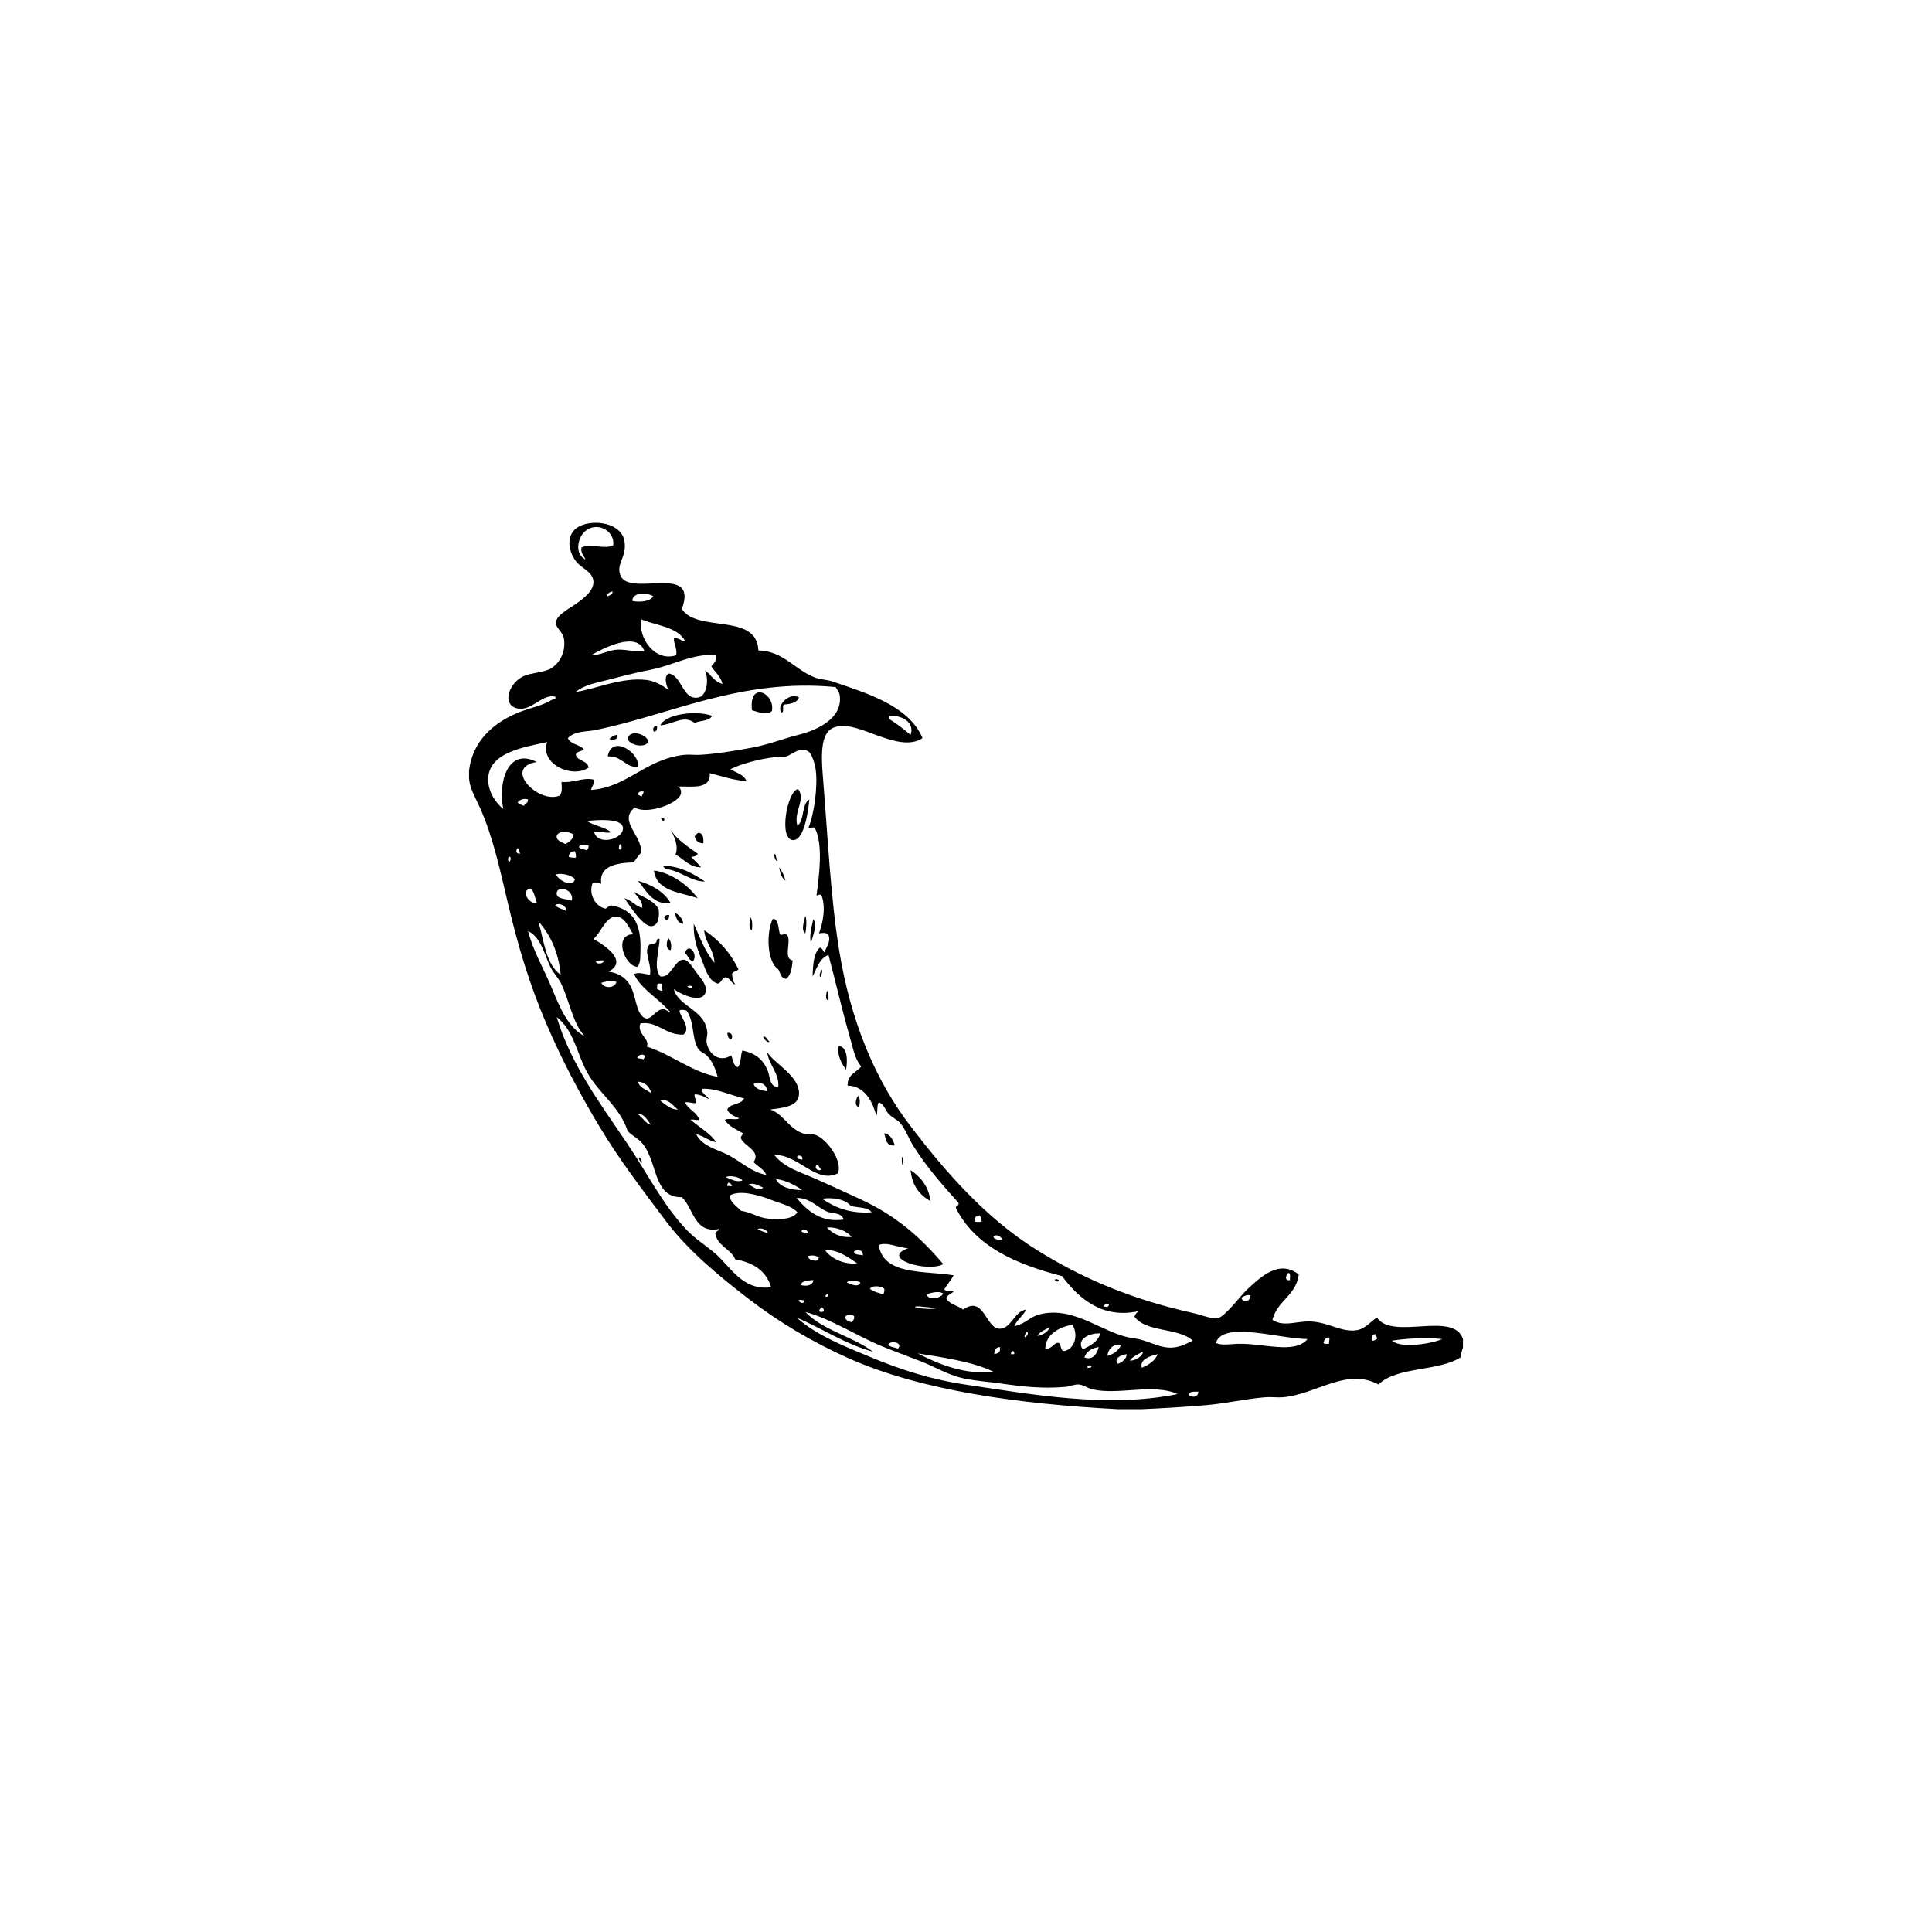
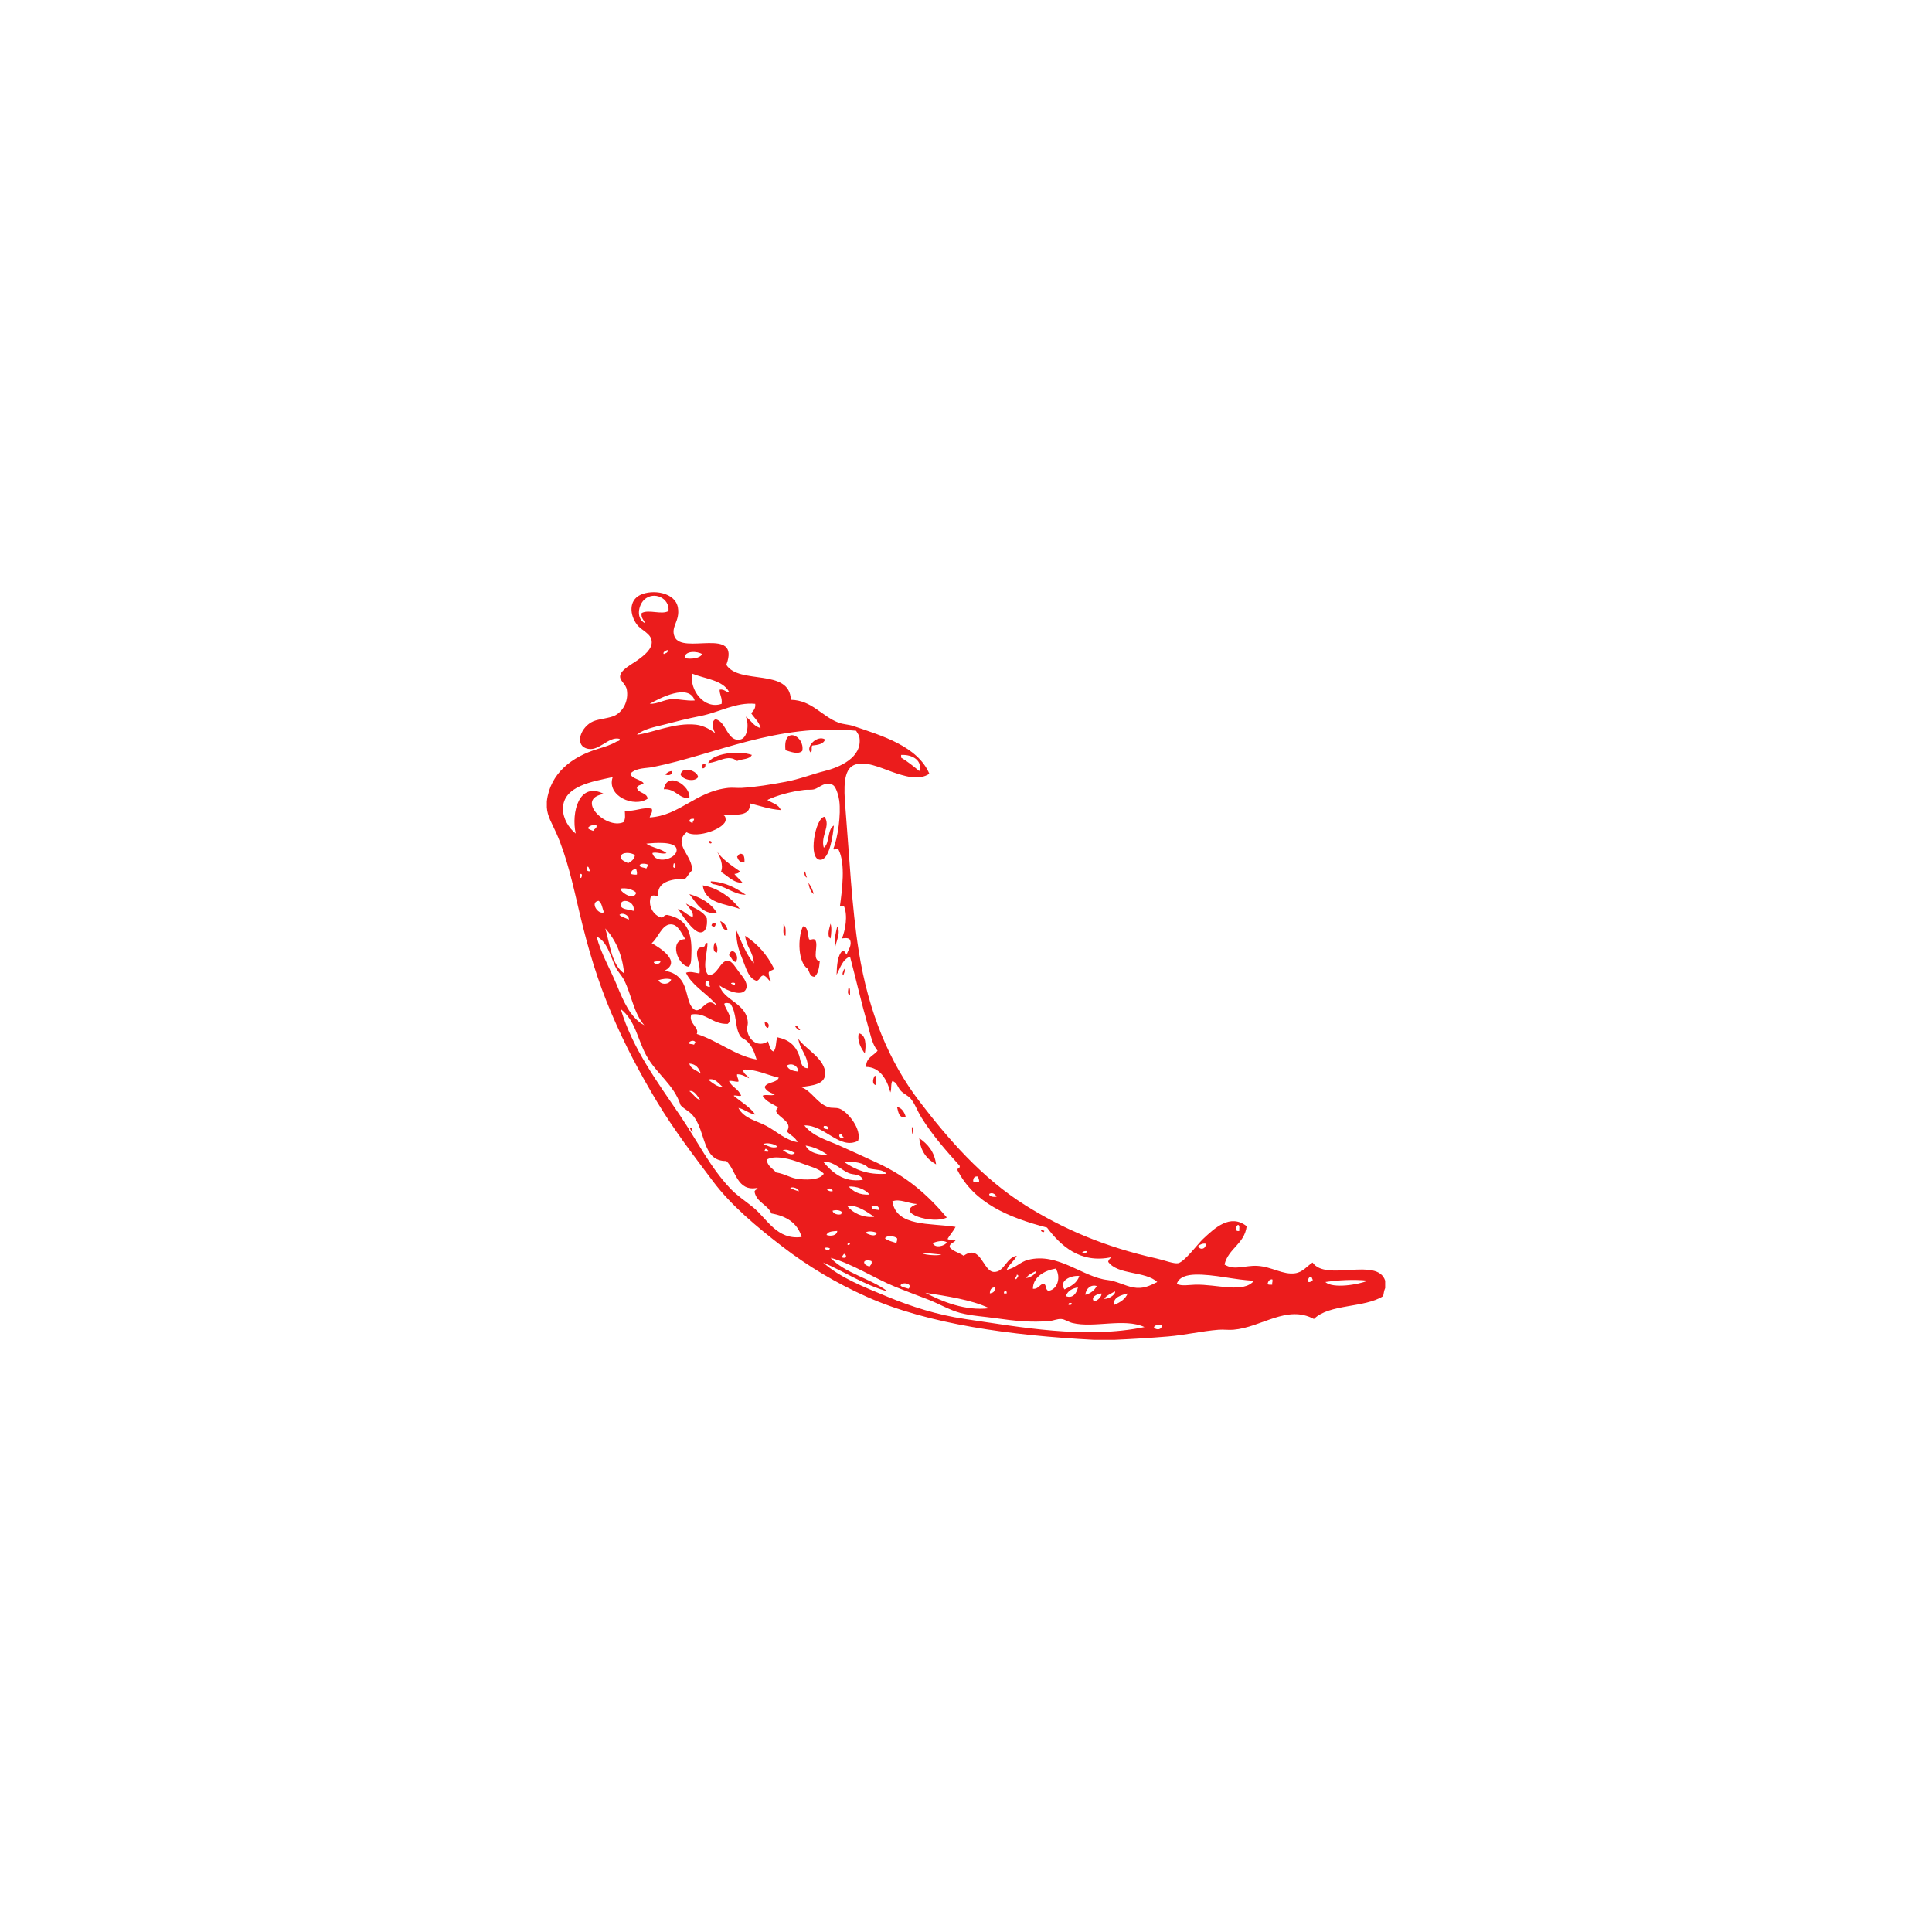
- <svg xmlns="http://www.w3.org/2000/svg" fill="#000000" version="1.1" width="64px" height="64px" viewBox="-240.64 -240.64 993.28 993.28" enable-background="new 0 0 512 512" xml:space="preserve">
+ <svg xmlns="http://www.w3.org/2000/svg" fill="#EB1C1C" version="1.1" width="64px" height="64px" viewBox="-332.8 -332.8 1177.60 1177.60" enable-background="new 0 0 512 512" xml:space="preserve">
  <g id="SVGRepo_bgCarrier" stroke-width="0" />
  <g id="SVGRepo_tracerCarrier" stroke-linecap="round" stroke-linejoin="round" />
  <g id="SVGRepo_iconCarrier">
    <g id="e6c6b53d3c8160b22dad35a0f7103ecc">
      <path display="inline" fill-rule="evenodd" clip-rule="evenodd" d="M145.973,124.482c-1.766-15.299,12.003-8.814,10.244,0.41 C153.633,127.35,148.86,125.334,145.973,124.482z M162.363,121.613c3.468-0.354,6.774-0.874,7.787-3.687 c-4.797-2.957-11.965,4.339-9.016,7.787C162.771,125.574,161.323,122.351,162.363,121.613z M116.468,131.038 c2.888-1.343,7.633-0.836,9.016-3.687c-8.596-2.994-24.076-0.784-26.638,4.917C105.399,131.863,110.879,126.663,116.468,131.038z M97.207,132.679c-1.862-0.391-2.58,1.724-1.638,2.867C97.024,135.498,97.218,134.19,97.207,132.679z M92.699,140.875 c-0.262-3.909-9.718-7.03-10.653-1.639C82.864,142.297,90.491,144.266,92.699,140.875z M76.719,137.188 c-1.953,0.091-2.957,1.142-4.099,2.048C74.106,140.102,77.398,139.792,76.719,137.188z M71.803,148.25 c7.218-0.507,9.415,6.13,15.569,5.327C88.519,146.433,73.837,136.606,71.803,148.25z M169.329,183.899 c-2.152-7.142,4.438-13.272,0.409-18.851c-5.578,0.445-10.402,26.334-2.458,26.23c5.704-0.079,7.715-15.738,8.194-20.898 C171.298,172.754,173.117,181.132,169.329,183.899z M100.896,181.034c0.124-1.083-0.568-1.347-1.639-1.233 C99.284,180.907,100.193,181.772,100.896,181.034z M120.976,192.917c0.079-2.539-0.021-4.897-2.048-5.327 c-1.543-0.175-1.451,1.281-2.46,1.641C117.031,191.397,118.175,192.988,120.976,192.917z M101.306,206.031 c7.857,0.884,13.118,6.552,20.489,6.554c-5.878-3.957-11.985-7.683-21.309-8.194C100.189,205.509,101.3,205.216,101.306,206.031z M163.183,212.177c-0.611-2.805-1.828-5.005-3.277-6.968C160.439,208.089,161.174,210.768,163.183,212.177z M118.106,221.191 c-5.143-6.882-13.337-12.879-22.537-14.343C96.868,217.841,109.088,217.92,118.106,221.191z M104.175,223.648 c-3.512-5.911-9.533-9.317-16.803-11.471C91.458,217.255,95.201,224.823,104.175,223.648z M85.324,217.914 c1.399,2.429,4.916,4.912,4.099,8.195c-3.593-1.05-5.34-3.949-9.016-4.917c1.952,2.711,9.402,14.729,13.931,14.345 c2.891-0.25,4.198-3.441,3.688-8.606C95.811,222.176,88.76,220.078,85.324,217.914z M106.223,228.568 c0.911,2.505,1.231,5.598,4.509,5.735C110.174,231.448,108.506,229.699,106.223,228.568z M103.354,229.799 c-1.528-0.167-2.403,0.324-2.457,1.636c0.459,0.09,0.638,0.454,0.818,0.819C103.025,232.203,103.521,231.327,103.354,229.799z M173.427,239.222c0.427-2.316,0.861-6.778,0-9.016C172.901,232.508,170.922,237.686,173.427,239.222z M144.743,230.616 c0.313,2.422-0.858,6.323,1.229,6.97C146.063,235.793,146.481,231.755,144.743,230.616z M164.002,240.042 c-1.189-1.054-2.895,0.539-3.688-0.408c-0.838-2.713-0.491-6.61-2.868-7.787c-0.271,0-0.546,0-0.818,0 c-3.375,6.99-3.042,22.007,2.867,25.814c1.116,1.891,1.225,4.787,4.098,4.92c2.362-1.875,2.942-5.524,3.279-9.428 C161.743,252.076,166.521,243.235,164.002,240.042z M176.297,244.547c0.505-3.628,3.607-8.905,1.229-12.7 C176.741,235.438,175.255,240.499,176.297,244.547z M104.175,247.83c0.653-1.873,0.14-5.05-1.23-6.148 C101.989,243.476,101.433,247.608,104.175,247.83z M111.55,249.467c1.655,1.077,1.782,3.68,4.099,4.098 C118.532,249.885,113.063,243.399,111.55,249.467z M181.623,257.661c0.003,1.256-1.643,2.974-0.409,4.097 C181.451,260.743,182.698,258.631,181.623,257.661z M185.31,273.643c-0.017-1.892,0.231-4.05-0.818-4.915 C184.308,270.187,183.227,273.418,185.31,273.643z M133.269,290.447c0.243,1.526,0.492,3.057,2.048,3.277 C136.322,292.318,135.58,289.828,133.269,290.447z M151.709,292.497c0.57,1.082,2.208,3.231,3.277,2.454 C154.038,294.252,152.944,291.55,151.709,292.497z M190.637,297.005c-1.151,4.879,1.574,9.324,3.689,12.293 C195.192,304.541,195.111,297.729,190.637,297.005z M200.884,328.552c0.619-1.239,0.838-5.057-0.41-5.73 C199.395,324.302,198.433,327.845,200.884,328.552z M219.32,348.226c-0.593-3.011-2.952-6.263-5.325-6.15 C214.825,345.069,214.969,348.754,219.32,348.226z M223.012,353.961c0.017,1.896-0.229,4.059,0.818,4.915 C223.883,356.917,223.855,355.029,223.012,353.961z M87.782,354.372c0.006,1.501,0.809,2.196,1.641,2.869 C89.259,355.898,89.067,354.593,87.782,354.372z M237.764,376.907c-1.009-7.727-5.073-12.404-10.244-15.977 C228.26,368.927,232.179,373.755,237.764,376.907z M303.74,417.478c-0.249-0.232-1.946-0.956-2.05,0 C302.306,417.952,303.416,418.917,303.74,417.478z M511.501,447.802c0,1.506,0,3.003,0,4.508c-0.666,1.385-0.882,3.215-1.231,4.916 c-11.395,7.318-32.803,4.624-42.209,13.935c-16.497-8.887-31.829,5.111-49.17,6.559c-2.865,0.236-6.051-0.241-9.021,0 c-10.246,0.827-20.252,3.223-30.731,4.096c-10.745,0.895-21.512,1.551-32.781,2.05c-4.101,0-8.196,0-12.293,0 c-50.825-2.669-101.077-9.506-138.508-26.228c-18.661-8.338-35.838-18.567-51.632-30.735c-15.37-11.835-31.147-24.993-42.21-39.747 c-11.778-15.711-23.562-30.989-34.012-48.352c-10.081-16.759-19.504-34.412-27.864-54.094 c-8.247-19.408-14.123-38.613-19.672-62.287c-3.627-15.484-7.455-33.015-13.932-47.534c-2.522-5.654-5.458-10.282-5.736-15.574 c0-1.227,0-2.46,0-3.687c2.021-17.212,15.407-27.203,31.143-31.965c3.94-1.191,7.771-2.329,11.474-4.508 c0.241-0.139,2.602-0.38,1.641-1.638c-7.011-1.687-12.779,8.635-20.489,5.737c-6.845-2.574-2.904-13.172,4.508-16.391 c3.46-1.503,10.33-1.894,13.521-3.688c5.502-3.092,7.999-9.625,6.968-15.572c-0.611-3.514-4.258-5.364-4.098-8.196 c0.224-3.949,7.285-7.383,10.653-9.835c4.121-2.999,8.999-6.745,8.606-11.474c-0.414-4.94-6.224-6.514-9.016-10.244 C51.027,42,50.332,33.25,57.458,29.821c7.471-3.595,21.39-1.636,22.949,7.787c1.374,8.305-4.522,11.469-2.051,17.62 c4.604,11.446,40.409-6.672,31.556,17.212c7.874,12.343,38.645,1.784,39.339,21.309c12.834,0.258,18.732,9.997,29.094,13.933 c2.777,1.054,6.084,1.054,9.016,2.048c17.476,5.94,39.132,12.312,46.305,29.095c-6.482,4.367-15.328,1.443-22.946-1.229 c-6.627-2.327-16.287-6.935-22.949-4.099c-6.605,2.813-6.252,14.098-5.327,25.405c2.46,30.102,3.903,61.151,8.194,88.104 c5.993,37.623,18.803,67.756,36.883,91.384c17.49,22.859,38.037,46.796,64.743,63.518c22.535,14.105,47.853,25.234,79.91,32.37 c4.754,1.061,10.501,3.377,13.112,2.869c3.871-0.744,12.201-12.001,15.166-14.75c7.049-6.554,16.534-15.724,26.631-7.789 c-1.372,10.925-11.161,13.433-13.523,23.362c6.071,3.863,12.509,0.366,20.082,0.815c8.812,0.524,15.569,5.577,22.951,4.508 c4.711-0.682,7.069-4.191,10.653-6.554C475.388,448.642,506.78,433.147,511.501,447.802z M422.574,417.478 c-0.174-1.322,0.541-3.543-0.818-3.684C420.574,414.393,419.406,418.16,422.574,417.478z M216.457,128.99 c4.014,2.404,7.548,5.292,11.063,8.199c2.116-6.231-3.957-10.217-11.063-9.837C216.457,127.896,216.457,128.443,216.457,128.99z M326.688,431.001c1.563,0.329,2.694,0.641,2.869-1.227C328.097,429.679,327.104,430.045,326.688,431.001z M270.136,394.938 c-0.138,1.93,3.755,1.967,4.512,1.639C274.007,395.296,272.065,393.633,270.136,394.938z M260.301,387.154 c0.682,0.69,2.407,0.324,3.688,0.411c0.137-1.501-0.458-2.278-0.819-3.281C261.016,384.048,260.421,385.361,260.301,387.154z M181.623,219.55c-1.112-0.942-1.919,0.784-2.459,0c1.335-10.166,3.48-25.818-0.819-34.418c-1.063-0.928-2.745,0.326-3.277-0.412 c2.861-6.83,4.793-21.075,3.687-29.504c-0.389-2.971-1.932-8.255-3.687-9.425c-4.41-2.936-8.423,1.576-11.476,2.459 c-1.921,0.56-4.057,0.16-6.146,0.408c-8.263,0.996-17.031,3.46-22.537,6.146c2.87,1.913,6.938,2.624,8.194,6.146 c-7.14-0.505-12.71-2.583-18.851-4.096c0.655,9.245-10.683,6.348-17.619,6.968c2.396,0.052,2.78,1.21,2.869,2.867 c0.285,5.439-17.613,11.885-23.768,7.789c-8.779,7.078,3.863,14.308,3.278,23.358c-1.726,1.279-2.523,3.485-4.098,4.913 c-8.725,0.212-17.902,1.967-16.394,11.066c-1.179-0.688-3.039-1.147-4.508-0.412c-2.23,5.745,1.514,11.981,6.559,13.116 c1.271-0.37,1.567-1.711,3.278-1.639c11.396,2.179,15.408,9.737,14.753,24.174c-0.114,2.486,0.133,5.73-1.639,7.379 c-6.467-0.443-12.463-16.405-2.05-16.8c-2.497-3.674-4.388-9.155-9.016-9.018c-5.305,0.158-7.686,8.542-11.474,11.475 c5.46,3.017,18.283,11.343,7.785,16.801c5.197,0.779,8.097,2.84,10.244,5.734c3.578,4.832,3.464,12.072,6.148,15.985 c5.431,7.922,8.298-7.106,14.75-0.823c1.524,0.524-0.671-1.48-0.819-1.635c-5.535-5.976-13.977-10.874-17.21-18.031 c2.485-1.139,5.816,0.104,8.194,0.408c0.94-4.814-2.405-10.262-1.229-13.936c0.847-2.634,2.41-1.474,4.099-2.456 c0.993-0.578,0.216-2.73,2.05-2.048c-0.011,5.626-3.401,15.094,0.407,19.259c5.561,0.998,7.167-8.565,11.886-8.605 c2.636-0.023,5.127,4.617,6.965,6.966c2.208,2.819,5.209,6.283,4.508,9.423c-1.476,6.62-12.594,1.58-16.391-1.23 c2.314,9.186,16.553,10.612,17.21,22.543c0.075,1.331-0.597,3.031-0.409,4.504c0.805,6.296,6.676,10.975,12.702,6.97 c0.886,2.258,1.002,5.285,3.281,6.146c1.996-1.688,1.287-6.089,2.457-8.608c7.15,1.497,10.883,4.94,13.112,10.654 c1.104,2.827,0.819,8.067,5.327,8.196c0.69-6.986-4.784-11.315-5.735-18.031c3.673,5.926,16.922,12.338,16.392,21.72 c-0.352,6.188-7.706,6.861-14.753,7.785c6.716,2.308,9.529,9.83,16.801,12.292c1.954,0.666,4.464,0.096,6.556,0.823 c5.321,1.851,13.829,12.759,11.476,19.67c-11.338,5.714-20.184-9.73-32.784-9.423c5.313,6.774,14.004,9.028,21.309,12.293 c7.862,3.51,15.734,7.106,23.358,10.653c17.972,8.359,30.447,19.296,42.209,33.193c-8.161,4.45-32.897-2.952-18.031-8.2 c-5.171-0.175-10.644-3.418-15.164-1.634c2.396,15.636,22.968,13.095,38.522,15.569c-1.416,2.682-3.412,4.786-4.919,7.377 c1.199,0.707,2.856,0.965,4.919,0.819c-0.996,1.597-3.589,1.601-3.69,4.096c1.992,2.653,5.935,3.356,8.606,5.327 c10.531-7.552,11.712,9.581,18.44,9.835c6.358,0.237,7.577-8.899,13.936-9.835c-1.598,3.323-4.725,5.111-6.146,8.608 c6.226-1.505,8.001-4.857,13.107-6.15c18.298-4.629,33.298,10.612,48.355,12.297c5.414,0.603,10.796,3.643,15.573,4.508 c6.176,1.114,9.973-0.919,14.751-3.277c-7.277-6.795-23.986-4.149-29.912-12.297c0.229-1.409,1.193-2.083,2.05-2.865 c-19.18,4.213-31.256-7.281-39.34-18.031c-23.662-6.112-44.421-15.133-54.504-34.831c-0.484-1.855,1.817-0.915,1.233-2.87 c-8.319-9.257-16.634-18.655-23.358-29.505c-2.324-3.746-3.915-8.454-6.558-11.473c-1.674-1.913-4.483-2.966-6.146-4.92 c-1.821-2.142-2.069-4.824-4.92-5.734c-1.096,1.634-0.361,5.098-1.227,6.965c-1.971-7.913-6.362-15.428-14.752-15.573 c-0.156-5.755,4.493-6.703,6.965-9.835c-3.254-3.913-4.038-8.841-5.736-14.75c-4.128-14.359-7.539-29.359-11.066-42.62 c-4.674,1.745-5.913,6.926-8.194,11.065c0.225-5.92,0.502-11.792,3.689-14.755c1.457,0.183,1.617,1.664,2.457,2.46 c0.77-2.792,3.412-5.396,2.048-9.014c-1.058-1.634-4.151-0.872-4.915-0.819C182.414,234.271,184.112,225.289,181.623,219.55z M346.357,462.557c3.543-1.514,6.732-3.377,8.192-6.97C350.698,456.552,345.268,458.007,346.357,462.557z M346.765,454.36 c-2.37,1.313-5.036,2.341-6.554,4.508C343.608,459.071,347.588,455.661,346.765,454.36z M334.064,460.506 c2.32-0.619,4.803-3.015,4.508-4.919C335.878,455.857,331.711,457.778,334.064,460.506z M335.703,451.079 c-3.688-1.165-6.699,1.722-6.97,5.331C332.019,455.595,334.243,453.72,335.703,451.079z M324.226,451.902 c-3.602,0.628-6.296,2.162-7.377,5.323C321.252,458.972,323.506,455.188,324.226,451.902z M318.491,462.557 c1.015,0.058,1.987,0.074,2.05-0.823C319.926,461.084,318.204,461.134,318.491,462.557z M325.049,444.933 c-5.734-0.44-12.592,3.281-9.016,8.196C319.851,451.208,323.718,449.341,325.049,444.933z M296.771,452.722 c3.581,0.503,4.517-3.593,6.97-2.874c1.423,0.898,0.558,4.088,2.865,4.101c5.36-1.09,7.29-8.404,4.097-13.523 C303.479,441.697,296.87,445.673,296.771,452.722z M298.409,442.067c-2.175,1.102-4.491,2.059-5.734,4.096 C295.356,446.047,299.349,443.09,298.409,442.067z M286.94,444.117c0.229,1.09-1.688,2.084-0.416,2.865 C286.865,446.467,289.02,444.441,286.94,444.117z M279.563,453.948c-0.129,0.558-0.586,0.782-0.407,1.639c0.541,0,1.09,0,1.639,0 C280.906,454.514,280.64,453.827,279.563,453.948z M273.417,451.902c-2.071,0.116-2.854,1.518-2.87,3.685 C272.331,455.191,273.957,454.63,273.417,451.902z M232.024,431.001c-2.525-0.111-3.295,0.279-0.407,0.824 c2.751,0.507,7.604,0.773,9.426,0C238.88,431.8,233.291,431.06,232.024,431.001z M244.321,424.447 c-2.144-1.63-6.454-0.449-8.605,0.408C236.957,428.265,243.051,426.751,244.321,424.447z M231.21,455.179 c10.22,5.356,24.292,11.203,38.926,9.424C259.502,459.396,243.688,457.175,231.21,455.179z M216.046,450.671 c0.979,1.344,3.291,1.352,4.915,2.051C223.986,449.798,217.337,448.151,216.046,450.671z M177.525,417.478 c-2.766,0.241-5.776,0.233-6.556,2.462C173.604,420.917,177.417,420.31,177.525,417.478z M169.738,428.132 c0.963,0.873,2.734,1.913,3.279,0C172.593,427.699,170.092,427.288,169.738,428.132z M174.656,393.3 c0.372-1.713-2.891-2.361-3.277-0.818C172.277,392.946,173.055,393.537,174.656,393.3z M179.985,407.231 c-0.02-0.562,0.193-0.898,0.409-1.227c-1.221-1.261-3.69-1.485-5.738-0.819C174.984,407.156,178.266,407.979,179.985,407.231z M180.395,433.463c0.524,0.558,1.934,0.558,2.458,0c0.193-1.289-0.512-1.676-1.229-2.054 C181.256,432.137,180.634,432.606,180.395,433.463z M193.099,386.335c-1.335-3.859-5.688-2.841-8.607-4.097 c-4.691-2.021-8.696-6.845-14.753-6.965c-0.272,0-0.547,0-0.817,0C174.19,381.481,181.162,388.152,193.099,386.335z M171.788,371.177c-3.825-2.599-8.015-4.832-13.523-5.738C160.016,369.834,166.832,371.348,171.788,371.177z M184.491,390.431 c2.873,3.003,6.479,5.273,12.704,4.916C194.802,392.136,189.084,390.077,184.491,390.431z M200.063,408.874 c-4.219-2.924-10.855-7.668-16.391-6.559C186.874,406.491,193.311,409.618,200.063,408.874z M184.491,424.447 c-0.099,0.583-0.674,0.687-0.819,1.223C184.682,426.988,186.202,424.722,184.491,424.447z M193.916,436.74 c0.348,1.563,1.853,1.971,3.279,2.458c0.555-0.948,1.646-1.36,1.229-3.277C197.428,435.322,193.846,434.977,193.916,436.74z M201.703,418.709c-1.269-0.777-5.897-1.646-6.968,0C196.723,419.516,200.628,421.604,201.703,418.709z M202.932,404.773 c0.41-3.048-3.038-3.061-4.508-2.05C198.562,404.773,201.274,404.25,202.932,404.773z M207.439,382.646 c-1.851-2.795-6.992-2.296-10.654-3.277c-2.682-3.368-9.095-4.591-14.752-3.688C188.512,379.997,195.881,383.415,207.439,382.646z M206.62,421.985c1.76,1.519,4.519,2.038,6.966,2.87c0.131-0.965,0.646-1.539,0.409-2.87 C212.802,420.609,207.625,419.898,206.62,421.985z M171.788,355.599c0.41-1.912-0.715-2.287-2.459-2.046 C168.711,355.674,170.755,355.129,171.788,355.599z M181.623,360.519c-1.197-0.304-0.794-2.208-2.459-2.05 C177.654,359.854,180.374,361.962,181.623,360.519z M153.348,363.388c-1.36-3.007-4.425-4.316-6.556-6.558 c3.996-5.789-4.92-8.159-6.557-12.293c-0.019-1.247,0.865-1.593,1.229-2.462c-3.443-2.017-7.419-3.505-9.426-6.961 c1.585-1.147,5.81,0.341,7.375-0.823c-2.482-1.069-5.162-1.938-6.146-4.508c1.437-3.344,7.279-2.279,8.605-5.735 c-7.059-1.559-14.072-5.31-21.72-4.919c0.087,2.919,2.685,3.326,3.688,5.327c-2.267-1.007-4.101-2.458-7.375-2.458 c-0.245,2.021,1.064,2.487,0.821,4.508c-2.235,0.183-3.368-0.731-5.739-0.407c1.69,3.771,6.024,4.902,7.378,9.016 c-1.676,0.424-3.951-0.666-4.508,0c4.326,3.593,10.644,7.381,13.111,11.469c-4.025-0.748-6.329-3.227-10.242-4.096 c3.276,6.487,11.253,7.839,17.21,11.065C140.594,356.854,146.058,362.178,153.348,363.388z M144.332,368.304 c1.713,0.936,5.123,3.908,7.377,1.643C149.809,369.105,146.82,367.193,144.332,368.304z M141.055,366.253 c-1.153-1.867-7.036-2.861-8.604-1.639C135.125,365.384,137.645,367.459,141.055,366.253z M133.678,367.484 c-0.129,0.557-0.582,0.781-0.409,1.643c0.721-0.237,2.407,0.49,2.459-0.412C135.092,368.258,134.873,367.384,133.678,367.484z M128.351,312.982c-1.118-3.851-2.611-8.071-5.736-11.062c-1.683-1.613-3.313-1.58-4.508-3.693 c-3.167-5.572-1.649-13.439-5.737-19.254c-0.967-0.315-2.832-0.811-3.688,0c0.077,2.687,6.313,9.058,2.051,12.293 c-9.424,0.374-13.052-7.128-22.128-5.739c-2.044,5.294,5.182,8.014,3.276,11.886C104.917,301.597,115.27,310.662,128.351,312.982z M98.846,325.275c2.408,1.834,5.889,4.766,9.016,4.508C105.385,328.028,103.106,323.895,98.846,325.275z M94.338,321.591 c-1.063-3.307-2.906-5.835-6.966-6.146C88.198,318.987,92.047,319.512,94.338,321.591z M87.372,332.245 c2.194,1.501,4.373,5.181,6.557,5.327C92.332,335.48,90.386,331.559,87.372,332.245z M90.242,303.967 c0.212-0.607,0.604-1.031,0.819-1.639c-1.051-1.447-3.642-0.657-4.097,0.823C87.77,303.709,89.304,303.543,90.242,303.967z M153.759,320.359c-0.058-3.526-3.975-5.572-6.967-3.685C147.74,319.278,150.597,319.969,153.759,320.359z M115.236,266.682 c0.069-0.678-2.523-0.678-2.457,0C113.341,266.806,115.251,268.532,115.236,266.682z M99.258,265.039c-0.547,0-1.094,0-1.641,0 c-0.563,0.527-0.405,1.784-0.41,2.865c0.749,0.112,2.298,1.48,2.87,0.415C99.063,267.962,100.195,265.467,99.258,265.039z M68.521,264.627c1.358,3.09,6.855,2.861,7.787-0.407C73.976,263.317,70.541,263.945,68.521,264.627z M69.753,253.153 c-1.585-0.079-3.021-0.013-4.101,0.412C65.971,255.353,69.742,255.035,69.753,253.153z M73.439,187.18 c-2.106,0.973-6.498-0.975-8.604,0c1.865,7.383,15.688,3.408,14.753-2.46c-0.794-4.978-13.939-3.745-18.441-3.277 C64.636,183.963,70.182,184.427,73.439,187.18z M57.049,194.965c0.771,1.142,2.89,0.934,4.098,1.639 c0.237-0.854,1.017-1.168,0.819-2.458C60.891,193.578,57.023,193.131,57.049,194.965z M77.949,193.327 c-0.221,0.894-0.994,2.651,0.407,2.869C79.332,195.508,79.128,193.921,77.949,193.327z M89.423,168.739 c-0.108-1.198,0.925-1.256,0.819-2.458c-1.666-0.163-2.857,0.149-2.87,1.638C88.152,168.097,88.401,168.802,89.423,168.739z M89.013,77.767c-1.632,10,7.378,22.097,18.029,18.439c0.497-3.774-1.225-5.329-1.229-8.604c2.718-0.659,4.318,1.951,5.736,1.229 C107.563,81.618,96.96,81.021,89.013,77.767z M84.503,68.342c3.602,0.713,9.255,0.352,10.656-2.459 C92.438,64.065,84.274,63.578,84.503,68.342z M74.668,39.656c0.788-7.959-8.938-12.357-14.75-6.965 c-3.633,3.368-5.211,11.502,0.409,14.343c-0.638-2.096-2.501-2.963-2.048-6.146C62.55,38.446,70.381,42.079,74.668,39.656z M71.803,65.882c1.042-0.595,2.607-0.666,2.458-2.458C73.001,63.551,70.854,64.909,71.803,65.882z M63.195,96.206 c5.11,0.121,8.963-2.761,13.933-2.867c4.302-0.091,8.402,1.189,13.523,0.819C86.994,83.425,69.225,92.798,63.195,96.206z M55.41,115.057c9.669-1.229,23.14-7.591,36.061-6.146c4.874,0.544,9.143,3.287,11.883,5.327c-1.397-1.491-3.052-7.61,0-8.604 c6.725,1.281,6.949,13.987,15.162,12.293c4.184-0.863,5.458-8.979,3.279-13.933c3.127,2.2,4.738,5.916,9.016,6.967 c-0.976-3.942-3.813-6.023-5.736-9.016c1.208-1.522,2.79-2.674,2.457-5.739c-11.727-1.127-22.136,5.203-33.193,7.377 c-8.581,1.69-14.967,3.364-22.535,5.327C66.114,110.385,59.783,111.42,55.41,115.057z M20.988,199.884 c-0.563,0.522-0.714,2.448,0.409,2.458C21.734,202.045,22.497,199.506,20.988,199.884z M35.328,151.12 c-17.969,2.851,1.184,21.961,11.886,17.212c1.355-2.081,0.934-3.988,0.819-6.97c6.235,0.611,10.926-2.426,16.393-1.227 c0.882,1.905-0.786,3.518-1.23,5.325c18.593-1.179,27.799-15.788,47.943-18.029c2.503-0.279,5.356,0.164,8.198,0 c8.483-0.495,17.88-2.067,26.636-3.689c8.591-1.588,16.446-4.747,23.766-6.554c9.187-2.271,23.163-8.271,21.311-20.491 c-0.212-1.391-1.177-2.641-2.05-4.098c-48.834-4.722-85.346,14.422-123.754,22.129c-4.614,0.925-10.224,0.31-13.934,4.096 c1.342,3.302,6.058,3.231,8.194,5.737c-1.068,1.252-3.709,0.932-4.096,2.87c0.904,3.466,6.042,2.694,6.556,6.558 c-8.157,5.75-25.261-1.584-21.309-13.114c-12.325,2.701-30.27,5.385-30.323,19.26c-0.025,6.115,3.62,11.771,7.784,15.162 C15.297,162.387,20.092,143.297,35.328,151.12z M50.492,227.749c0.373-2.775-4.188-4.718-5.736-2.867 C46.266,226.239,48.63,226.74,50.492,227.749z M36.149,233.076c2.898,10.076,3.841,22.113,11.474,27.456 C46.474,248.704,42.277,239.925,36.149,233.076z M53.36,222.422c1.276-5.785-7.211-8.051-7.785-4.099 C45.074,221.765,50.501,221.365,53.36,222.422z M55,211.356c-1.85-2.023-6.493-3.277-9.834-2.458 C46.345,211.799,53.599,216.092,55,211.356z M50.083,193.327c1.851-1.154,3.815-2.198,4.096-4.92 c-2.378-1.78-8.071-2.031-8.604,0.824C45.172,191.389,48.064,192.264,50.083,193.327z M55.41,200.292 c0.179-1.408-0.162-2.295-0.41-3.279c-2.102-0.052-3.083,1.015-3.278,2.871C52.742,200.228,53.917,200.419,55.41,200.292z M26.725,198.244c-0.316-1.05-0.41-2.323-1.229-2.868C24.477,196.479,24.438,198.46,26.725,198.244z M30.823,170.38 c-1.839-0.717-4.561,0.048-5.327,1.638c0.86,0.776,2.098,1.181,3.278,1.637C29.188,172.299,31.041,172.374,30.823,170.38z M35.328,223.241c-1.06-2.354-1.193-5.635-3.276-6.965C26.441,217.074,32,225.135,35.328,223.241z M43.115,267.496 c4.001,9.673,8.224,20.128,16.803,24.586c-6.415-7.137-7.929-18.946-12.295-27.455c-1.51-2.936-3.919-5.219-5.327-8.193 c-3.313-7.003-4.84-15.174-11.473-18.441C33.437,248.298,39.036,257.624,43.115,267.496z M155.808,421.167 c-2.48-8.446-9.137-12.722-18.441-14.343c-2.3-5.485-8.938-6.629-10.244-13.112c-0.212-1.331,2.538-1.801,1.641-2.458 c-12.472,2.362-12.912-10.857-18.851-16.393c-14.987,0.271-12.199-18.272-20.489-27.862c-2.368-2.744-4.716-3.377-7.377-6.146 c-4.095-12.691-14.782-19.129-20.899-30.323c-5.433-9.947-6.576-21.167-15.571-28.278c7.117,24.095,22.364,44.463,36.061,64.748 c10.964,16.23,18.42,31.688,30.733,44.663c4.184,4.403,8.908,7.352,13.934,11.473C134.854,410.146,140.741,423.15,155.808,421.167z M154.167,393.3c-0.441-1.755-3.602-2.939-5.327-2.046C150.429,392.128,152.175,392.835,154.167,393.3z M169.329,382.646 c-2.776-3.235-8.588-4.467-13.932-6.555c-6.629-2.595-16.087-5.052-20.898-2.05c0.484,4.021,3.687,5.327,5.736,7.785 c5.693,0.877,8.951,3.655,14.341,4.096C160.929,386.447,166.862,386.164,169.329,382.646z M364.796,476.08 c-12.4-5.655-30.586,0.707-43.848-2.462c-2.503-0.599-4.716-2.32-6.965-2.458c-2.237-0.137-4.841,1.044-6.966,1.231 c-11.357,1.01-21.725-0.112-32.37-1.643c-7.469-1.073-15.424-1.493-22.132-3.277c-6.425-1.705-13.07-5.639-19.67-8.196 c-6.697-2.591-13.669-5.173-20.079-7.785c-12.646-5.152-26.086-14.068-39.34-17.619c8.941,9.498,24.334,12.55,34.834,20.489 c-14.838-4.15-26.034-11.939-39.34-17.62c10.367,9.282,24.833,14.904,39.34,20.896c14.447,5.972,30.146,11.024,47.122,13.523 C289.103,476.126,328.654,483.503,364.796,476.08z M375.45,474.849c-2.104,0.084-4.725-0.354-4.915,1.639 C372.318,478.018,375.317,477.859,375.45,474.849z M397.578,426.493c0.582,3.028,4.978,2.125,4.512-1.23 C399.856,424.946,398.888,425.895,397.578,426.493z M431.59,447.802c-11.016-0.266-24.605-4.071-36.063-3.685 c-4.396,0.146-9.739,1.198-11.062,5.73c3.381,1.372,7.003,0.549,11.062,0.416C408.818,449.814,425.058,455.786,431.59,447.802z M442.656,446.982c-1.917-0.004-2.482,1.348-2.869,2.865c0.527,0.565,1.779,0.412,2.869,0.416 C442.461,448.45,443.218,448.222,442.656,446.982z M466.834,445.345c-2-0.304-2.745,2.183-2.05,3.28 c1.289,0.195,1.601-0.586,2.461-0.823C467.541,446.55,466.538,446.596,466.834,445.345z M500.843,447.802 c-8.389-0.894-18.186-0.341-25.813,0.823C479.521,452.854,495.652,450.155,500.843,447.802z M106.633,198.651 c4.042,2.246,7.772,6.978,13.114,6.558c-1.443-1.971-3.489-3.341-4.92-5.325c1.522-0.12,2.815-0.463,3.279-1.64 c-4.984-3.487-11.376-7.746-13.932-12.297C105.861,189.216,108.443,194.424,106.633,198.651z M159.086,201.933 c-0.877-0.898-0.482-3.073-1.641-3.688C157.184,200.028,158.338,202.521,159.086,201.933z M121.385,237.586 c0.628,6.747,4.94,9.806,5.327,16.8c-4.79-5.454-7.464-13.027-10.654-20.083c-0.313,8.535,2.267,13.823,4.508,19.674 c1.725,4.496,3.342,9.773,7.785,11.063c2.075-0.387,1.959-2.966,4.101-3.281c2.278,0.328,3.464,3.904,4.915,3.692 c-1.094-1.23-1.435-3.21-1.639-5.327c0.396-1.518,2.566-1.26,3.277-2.462C134.884,249.219,128.977,242.557,121.385,237.586z"> </path>
    </g>
  </g>
</svg>
